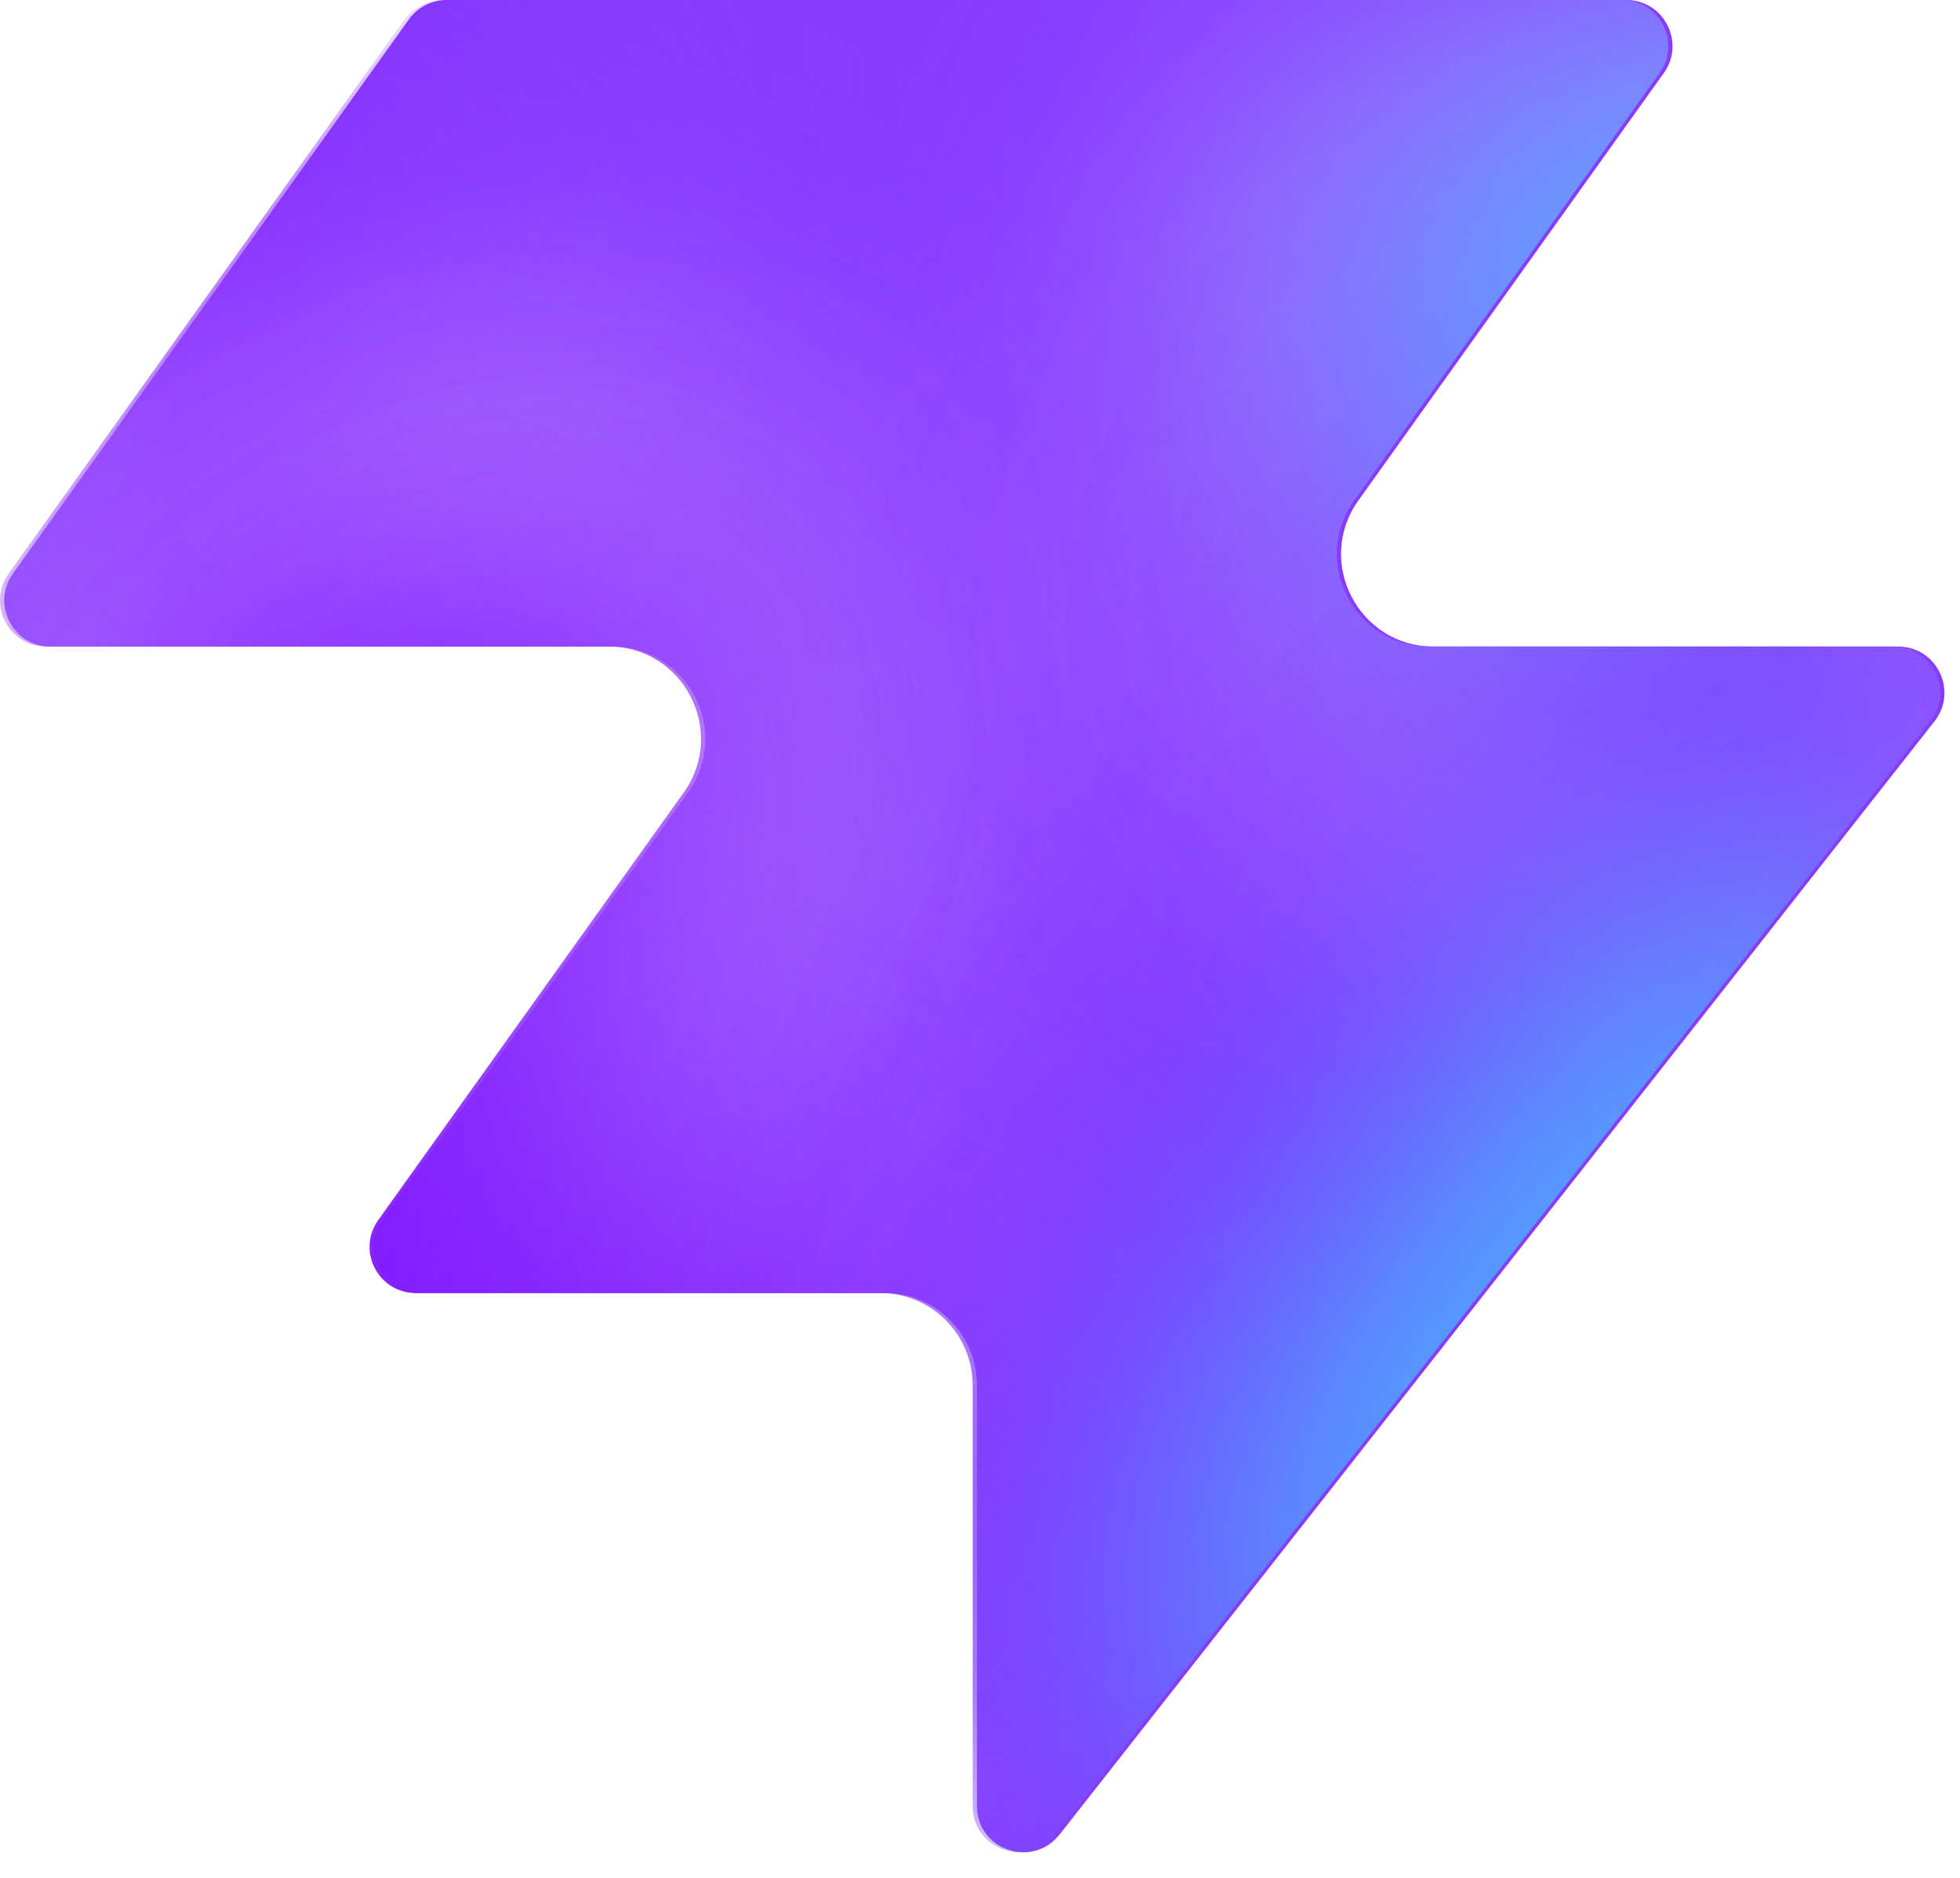
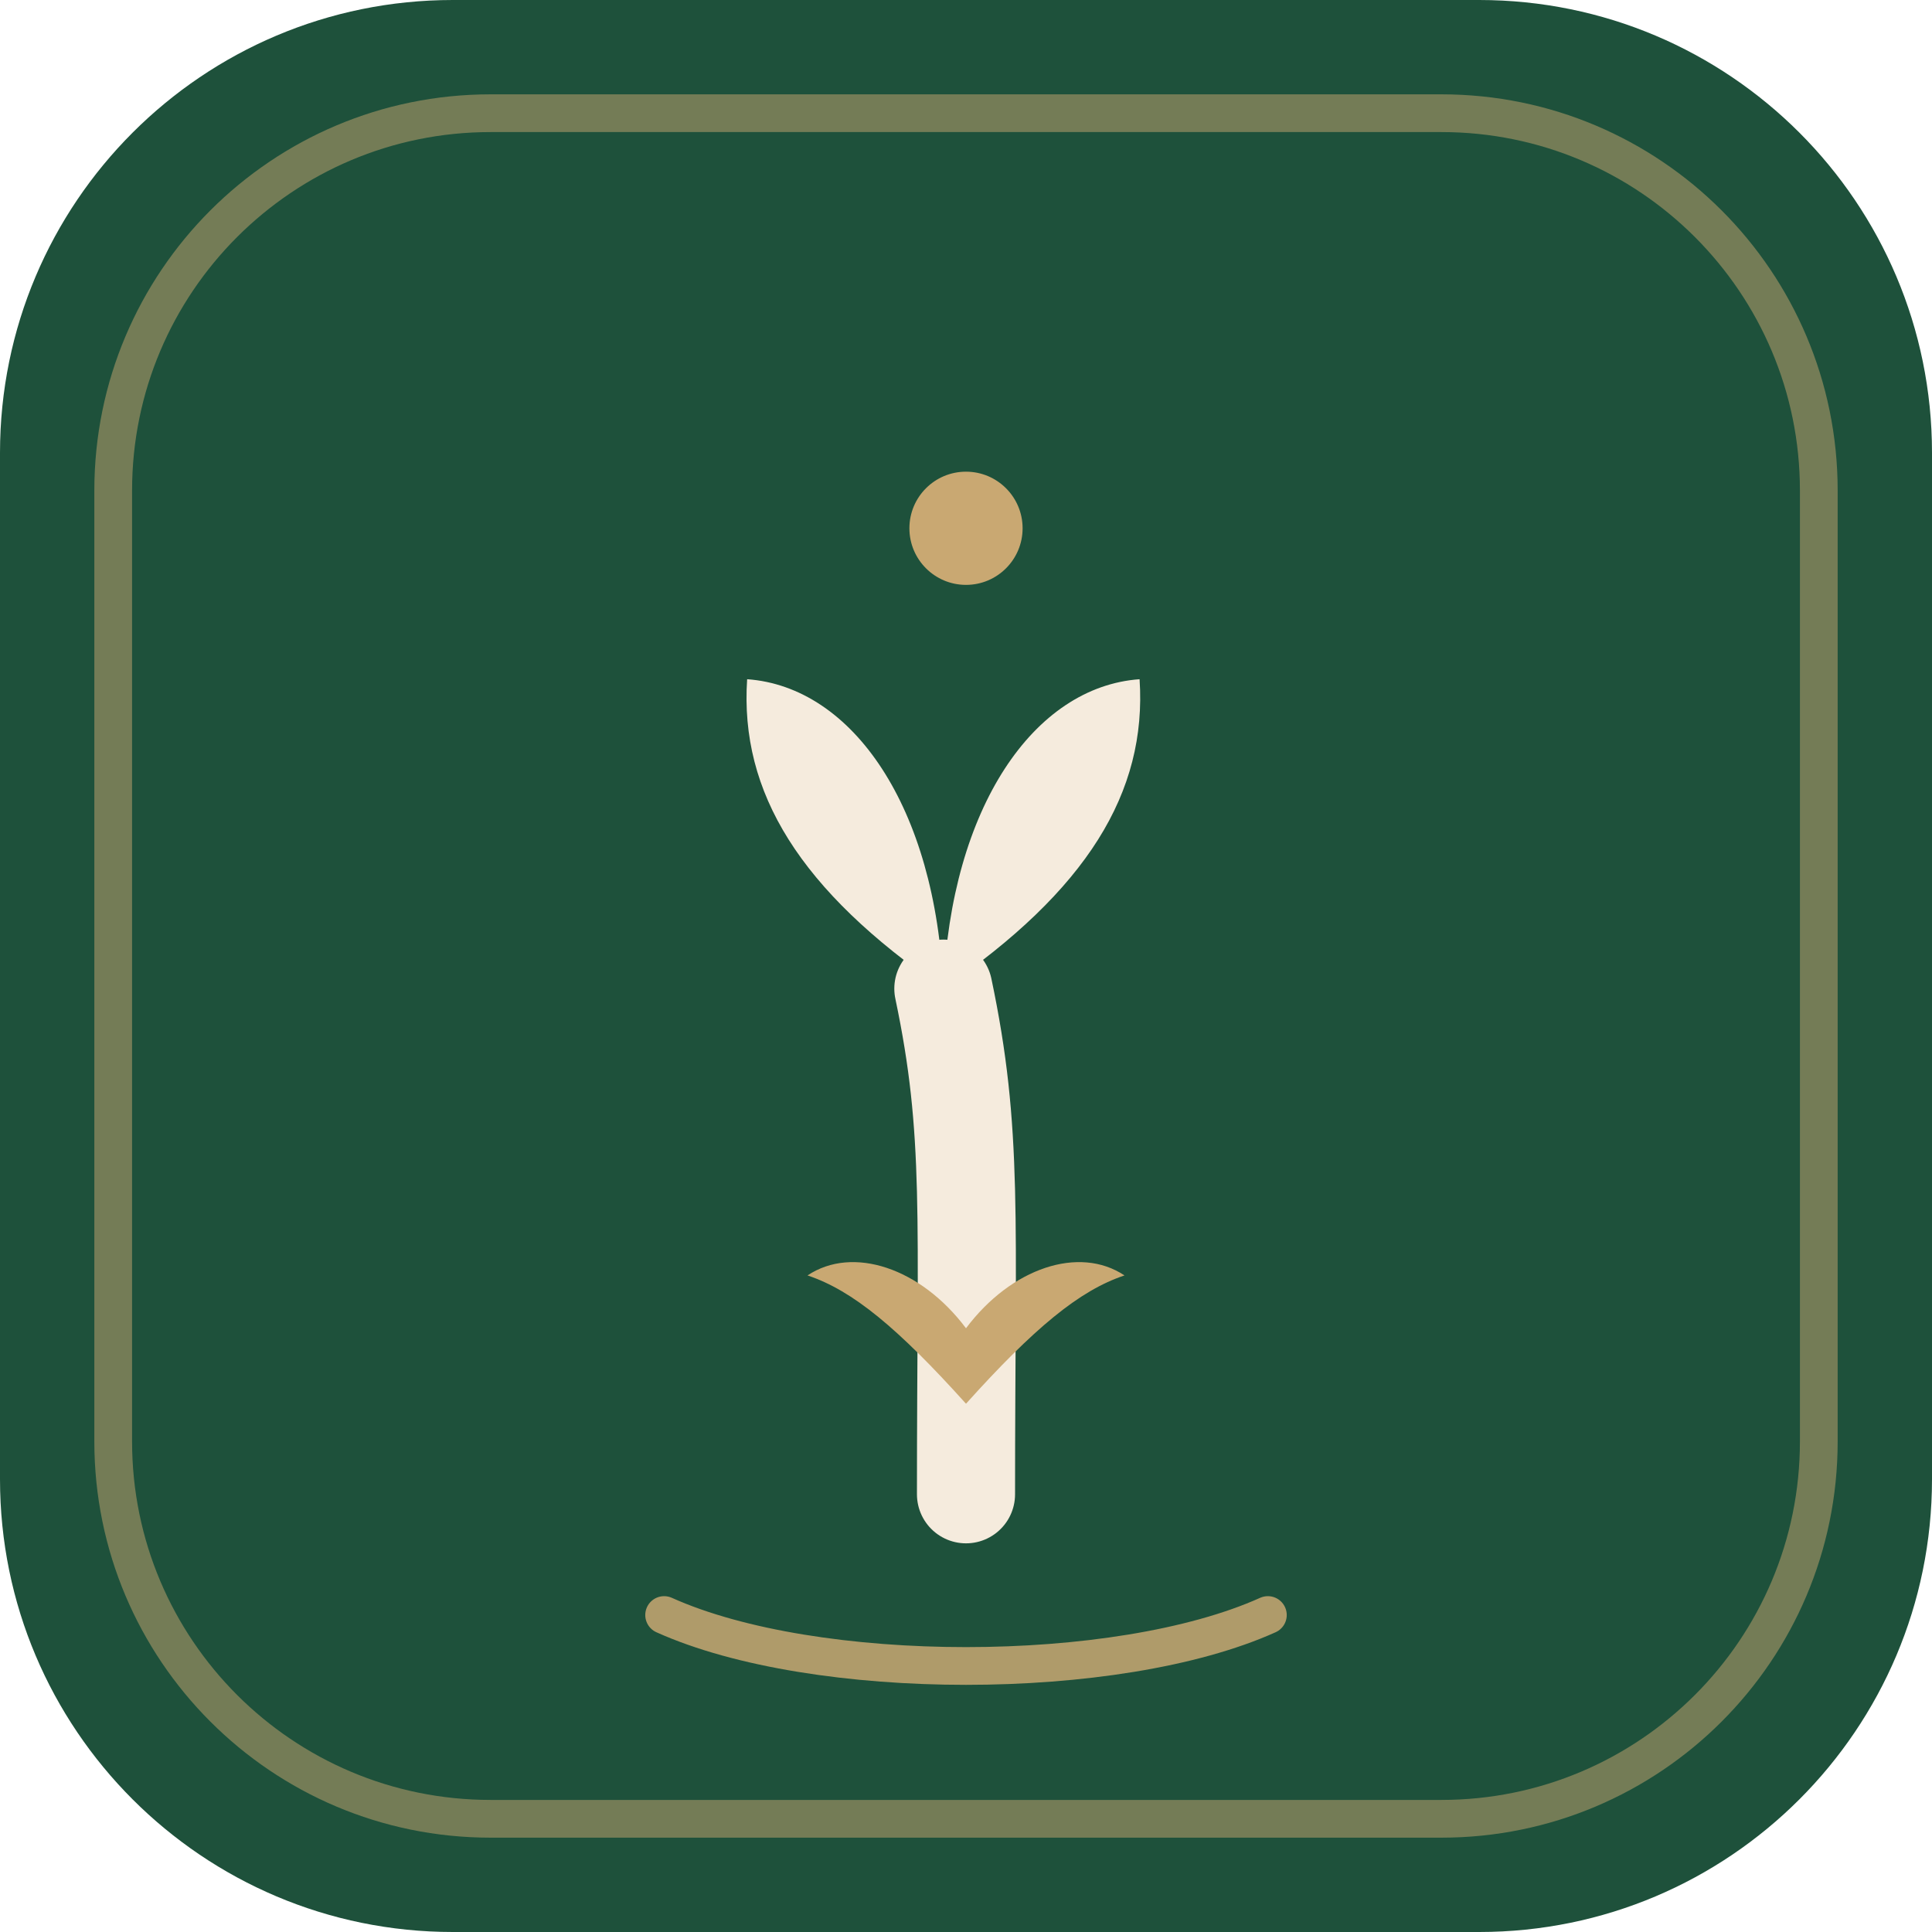
- <svg xmlns="http://www.w3.org/2000/svg" width="48" height="46" fill="none" viewBox="0 0 48 46">
-   <path fill="#863bff" d="M25.946 44.938c-.664.845-2.021.375-2.021-.698V33.937a2.26 2.26 0 0 0-2.262-2.262H10.287c-.92 0-1.456-1.04-.92-1.788l7.48-10.471c1.07-1.497 0-3.578-1.842-3.578H1.237c-.92 0-1.456-1.04-.92-1.788L10.013.474c.214-.297.556-.474.92-.474h28.894c.92 0 1.456 1.04.92 1.788l-7.48 10.471c-1.07 1.498 0 3.579 1.842 3.579h11.377c.943 0 1.473 1.088.89 1.83L25.947 44.94z" style="fill:#863bff;fill:color(display-p3 .525 .23 1);fill-opacity:1" />
-   <mask id="a" width="48" height="46" x="0" y="0" maskUnits="userSpaceOnUse" style="mask-type:alpha">
-     <path fill="#000" d="M25.842 44.938c-.664.844-2.021.375-2.021-.698V33.937a2.26 2.26 0 0 0-2.262-2.262H10.183c-.92 0-1.456-1.04-.92-1.788l7.48-10.471c1.07-1.498 0-3.579-1.842-3.579H1.133c-.92 0-1.456-1.04-.92-1.787L9.91.473c.214-.297.556-.474.92-.474h28.894c.92 0 1.456 1.04.92 1.788l-7.48 10.471c-1.07 1.498 0 3.578 1.842 3.578h11.377c.943 0 1.473 1.088.89 1.832L25.843 44.94z" style="fill:#000;fill-opacity:1" />
-   </mask>
-   <g mask="url(#a)">
-     <g filter="url(#b)">
-       <ellipse cx="5.508" cy="14.704" fill="#ede6ff" rx="5.508" ry="14.704" style="fill:#ede6ff;fill:color(display-p3 .927 .903 1);fill-opacity:1" transform="matrix(.00324 1 1 -.00324 -4.47 31.516)" />
-     </g>
-     <g filter="url(#c)">
-       <ellipse cx="10.399" cy="29.851" fill="#ede6ff" rx="10.399" ry="29.851" style="fill:#ede6ff;fill:color(display-p3 .927 .903 1);fill-opacity:1" transform="matrix(.00324 1 1 -.00324 -39.328 7.883)" />
-     </g>
-     <g filter="url(#d)">
-       <ellipse cx="5.508" cy="30.487" fill="#7e14ff" rx="5.508" ry="30.487" style="fill:#7e14ff;fill:color(display-p3 .492 .077 1);fill-opacity:1" transform="rotate(89.814 -25.913 -14.639)scale(1 -1)" />
-     </g>
-     <g filter="url(#e)">
-       <ellipse cx="5.508" cy="30.599" fill="#7e14ff" rx="5.508" ry="30.599" style="fill:#7e14ff;fill:color(display-p3 .492 .077 1);fill-opacity:1" transform="rotate(89.814 -32.644 -3.334)scale(1 -1)" />
-     </g>
-     <g filter="url(#f)">
-       <ellipse cx="5.508" cy="30.599" fill="#7e14ff" rx="5.508" ry="30.599" style="fill:#7e14ff;fill:color(display-p3 .492 .077 1);fill-opacity:1" transform="matrix(.00324 1 1 -.00324 -34.34 30.47)" />
-     </g>
-     <g filter="url(#g)">
-       <ellipse cx="14.072" cy="22.078" fill="#ede6ff" rx="14.072" ry="22.078" style="fill:#ede6ff;fill:color(display-p3 .927 .903 1);fill-opacity:1" transform="rotate(93.35 24.506 48.493)scale(-1 1)" />
-     </g>
-     <g filter="url(#h)">
-       <ellipse cx="3.47" cy="21.501" fill="#7e14ff" rx="3.47" ry="21.501" style="fill:#7e14ff;fill:color(display-p3 .492 .077 1);fill-opacity:1" transform="rotate(89.009 28.708 47.59)scale(-1 1)" />
-     </g>
-     <g filter="url(#i)">
-       <ellipse cx="3.47" cy="21.501" fill="#7e14ff" rx="3.47" ry="21.501" style="fill:#7e14ff;fill:color(display-p3 .492 .077 1);fill-opacity:1" transform="rotate(89.009 28.708 47.59)scale(-1 1)" />
-     </g>
-     <g filter="url(#j)">
-       <ellipse cx=".387" cy="8.972" fill="#7e14ff" rx="4.407" ry="29.108" style="fill:#7e14ff;fill:color(display-p3 .492 .077 1);fill-opacity:1" transform="rotate(39.51 .387 8.972)" />
-     </g>
-     <g filter="url(#k)">
-       <ellipse cx="47.523" cy="-6.092" fill="#7e14ff" rx="4.407" ry="29.108" style="fill:#7e14ff;fill:color(display-p3 .492 .077 1);fill-opacity:1" transform="rotate(37.892 47.523 -6.092)" />
-     </g>
-     <g filter="url(#l)">
-       <ellipse cx="41.412" cy="6.333" fill="#47bfff" rx="5.971" ry="9.665" style="fill:#47bfff;fill:color(display-p3 .28 .748 1);fill-opacity:1" transform="rotate(37.892 41.412 6.333)" />
-     </g>
-     <g filter="url(#m)">
-       <ellipse cx="-1.879" cy="38.332" fill="#7e14ff" rx="4.407" ry="29.108" style="fill:#7e14ff;fill:color(display-p3 .492 .077 1);fill-opacity:1" transform="rotate(37.892 -1.88 38.332)" />
-     </g>
-     <g filter="url(#n)">
-       <ellipse cx="-1.879" cy="38.332" fill="#7e14ff" rx="4.407" ry="29.108" style="fill:#7e14ff;fill:color(display-p3 .492 .077 1);fill-opacity:1" transform="rotate(37.892 -1.88 38.332)" />
-     </g>
-     <g filter="url(#o)">
-       <ellipse cx="35.651" cy="29.907" fill="#7e14ff" rx="4.407" ry="29.108" style="fill:#7e14ff;fill:color(display-p3 .492 .077 1);fill-opacity:1" transform="rotate(37.892 35.651 29.907)" />
-     </g>
-     <g filter="url(#p)">
-       <ellipse cx="38.418" cy="32.4" fill="#47bfff" rx="5.971" ry="15.297" style="fill:#47bfff;fill:color(display-p3 .28 .748 1);fill-opacity:1" transform="rotate(37.892 38.418 32.4)" />
-     </g>
-   </g>
-   <defs>
-     <filter id="b" width="60.045" height="41.654" x="-19.77" y="16.149" color-interpolation-filters="sRGB" filterUnits="userSpaceOnUse">
-       <feFlood flood-opacity="0" result="BackgroundImageFix" />
-       <feBlend in="SourceGraphic" in2="BackgroundImageFix" result="shape" />
-       <feGaussianBlur result="effect1_foregroundBlur_2002_17158" stdDeviation="7.659" />
-     </filter>
-     <filter id="c" width="90.34" height="51.437" x="-54.613" y="-7.533" color-interpolation-filters="sRGB" filterUnits="userSpaceOnUse">
-       <feFlood flood-opacity="0" result="BackgroundImageFix" />
-       <feBlend in="SourceGraphic" in2="BackgroundImageFix" result="shape" />
-       <feGaussianBlur result="effect1_foregroundBlur_2002_17158" stdDeviation="7.659" />
-     </filter>
-     <filter id="d" width="79.355" height="29.4" x="-49.64" y="2.03" color-interpolation-filters="sRGB" filterUnits="userSpaceOnUse">
-       <feFlood flood-opacity="0" result="BackgroundImageFix" />
-       <feBlend in="SourceGraphic" in2="BackgroundImageFix" result="shape" />
-       <feGaussianBlur result="effect1_foregroundBlur_2002_17158" stdDeviation="4.596" />
-     </filter>
-     <filter id="e" width="79.579" height="29.4" x="-45.045" y="20.029" color-interpolation-filters="sRGB" filterUnits="userSpaceOnUse">
-       <feFlood flood-opacity="0" result="BackgroundImageFix" />
-       <feBlend in="SourceGraphic" in2="BackgroundImageFix" result="shape" />
-       <feGaussianBlur result="effect1_foregroundBlur_2002_17158" stdDeviation="4.596" />
-     </filter>
-     <filter id="f" width="79.579" height="29.4" x="-43.513" y="21.178" color-interpolation-filters="sRGB" filterUnits="userSpaceOnUse">
-       <feFlood flood-opacity="0" result="BackgroundImageFix" />
-       <feBlend in="SourceGraphic" in2="BackgroundImageFix" result="shape" />
-       <feGaussianBlur result="effect1_foregroundBlur_2002_17158" stdDeviation="4.596" />
-     </filter>
-     <filter id="g" width="74.749" height="58.852" x="15.756" y="-17.901" color-interpolation-filters="sRGB" filterUnits="userSpaceOnUse">
-       <feFlood flood-opacity="0" result="BackgroundImageFix" />
-       <feBlend in="SourceGraphic" in2="BackgroundImageFix" result="shape" />
-       <feGaussianBlur result="effect1_foregroundBlur_2002_17158" stdDeviation="7.659" />
-     </filter>
-     <filter id="h" width="61.377" height="25.362" x="23.548" y="2.284" color-interpolation-filters="sRGB" filterUnits="userSpaceOnUse">
-       <feFlood flood-opacity="0" result="BackgroundImageFix" />
-       <feBlend in="SourceGraphic" in2="BackgroundImageFix" result="shape" />
-       <feGaussianBlur result="effect1_foregroundBlur_2002_17158" stdDeviation="4.596" />
-     </filter>
-     <filter id="i" width="61.377" height="25.362" x="23.548" y="2.284" color-interpolation-filters="sRGB" filterUnits="userSpaceOnUse">
-       <feFlood flood-opacity="0" result="BackgroundImageFix" />
-       <feBlend in="SourceGraphic" in2="BackgroundImageFix" result="shape" />
-       <feGaussianBlur result="effect1_foregroundBlur_2002_17158" stdDeviation="4.596" />
-     </filter>
-     <filter id="j" width="56.045" height="63.649" x="-27.636" y="-22.853" color-interpolation-filters="sRGB" filterUnits="userSpaceOnUse">
-       <feFlood flood-opacity="0" result="BackgroundImageFix" />
-       <feBlend in="SourceGraphic" in2="BackgroundImageFix" result="shape" />
-       <feGaussianBlur result="effect1_foregroundBlur_2002_17158" stdDeviation="4.596" />
-     </filter>
-     <filter id="k" width="54.814" height="64.646" x="20.116" y="-38.415" color-interpolation-filters="sRGB" filterUnits="userSpaceOnUse">
-       <feFlood flood-opacity="0" result="BackgroundImageFix" />
-       <feBlend in="SourceGraphic" in2="BackgroundImageFix" result="shape" />
-       <feGaussianBlur result="effect1_foregroundBlur_2002_17158" stdDeviation="4.596" />
-     </filter>
-     <filter id="l" width="33.541" height="35.313" x="24.641" y="-11.323" color-interpolation-filters="sRGB" filterUnits="userSpaceOnUse">
-       <feFlood flood-opacity="0" result="BackgroundImageFix" />
-       <feBlend in="SourceGraphic" in2="BackgroundImageFix" result="shape" />
-       <feGaussianBlur result="effect1_foregroundBlur_2002_17158" stdDeviation="4.596" />
-     </filter>
-     <filter id="m" width="54.814" height="64.646" x="-29.286" y="6.009" color-interpolation-filters="sRGB" filterUnits="userSpaceOnUse">
-       <feFlood flood-opacity="0" result="BackgroundImageFix" />
-       <feBlend in="SourceGraphic" in2="BackgroundImageFix" result="shape" />
-       <feGaussianBlur result="effect1_foregroundBlur_2002_17158" stdDeviation="4.596" />
-     </filter>
-     <filter id="n" width="54.814" height="64.646" x="-29.286" y="6.009" color-interpolation-filters="sRGB" filterUnits="userSpaceOnUse">
-       <feFlood flood-opacity="0" result="BackgroundImageFix" />
-       <feBlend in="SourceGraphic" in2="BackgroundImageFix" result="shape" />
-       <feGaussianBlur result="effect1_foregroundBlur_2002_17158" stdDeviation="4.596" />
-     </filter>
-     <filter id="o" width="54.814" height="64.646" x="8.244" y="-2.416" color-interpolation-filters="sRGB" filterUnits="userSpaceOnUse">
-       <feFlood flood-opacity="0" result="BackgroundImageFix" />
-       <feBlend in="SourceGraphic" in2="BackgroundImageFix" result="shape" />
-       <feGaussianBlur result="effect1_foregroundBlur_2002_17158" stdDeviation="4.596" />
-     </filter>
-     <filter id="p" width="39.409" height="43.623" x="18.713" y="10.588" color-interpolation-filters="sRGB" filterUnits="userSpaceOnUse">
-       <feFlood flood-opacity="0" result="BackgroundImageFix" />
-       <feBlend in="SourceGraphic" in2="BackgroundImageFix" result="shape" />
-       <feGaussianBlur result="effect1_foregroundBlur_2002_17158" stdDeviation="4.596" />
-     </filter>
-   </defs>
+ <svg xmlns="http://www.w3.org/2000/svg" viewBox="0 0 512 512" fill="none">
+   <rect width="512" height="512" rx="120" fill="#1E513B" />
+   <rect x="30" y="30" width="452" height="452" rx="100" stroke="#C9A872" stroke-width="10" opacity="0.5" />
+   <circle cx="256" cy="140" r="15" fill="#C9A872" />
+   <path d="M256 396 C256 322 258 300 250 262" stroke="#F5EBDD" stroke-width="26" stroke-linecap="round" />
+   <path d="M250 262 C212 236 196 210 198 180 C226 182 248 214 250 262 Z" fill="#F5EBDD" />
+   <path d="M250 262 C288 236 304 210 302 180 C274 182 252 214 250 262 Z" fill="#F5EBDD" />
+   <path d="M256 372 C238 352 226 342 214 338 C226 330 244 336 256 352 Z" fill="#C9A872" />
+   <path d="M256 372 C274 352 286 342 298 338 C286 330 268 336 256 352 Z" fill="#C9A872" />
+   <path d="M176 428 C216 446 296 446 336 428" stroke="#C9A872" stroke-width="10" stroke-linecap="round" opacity="0.85" />
</svg>
